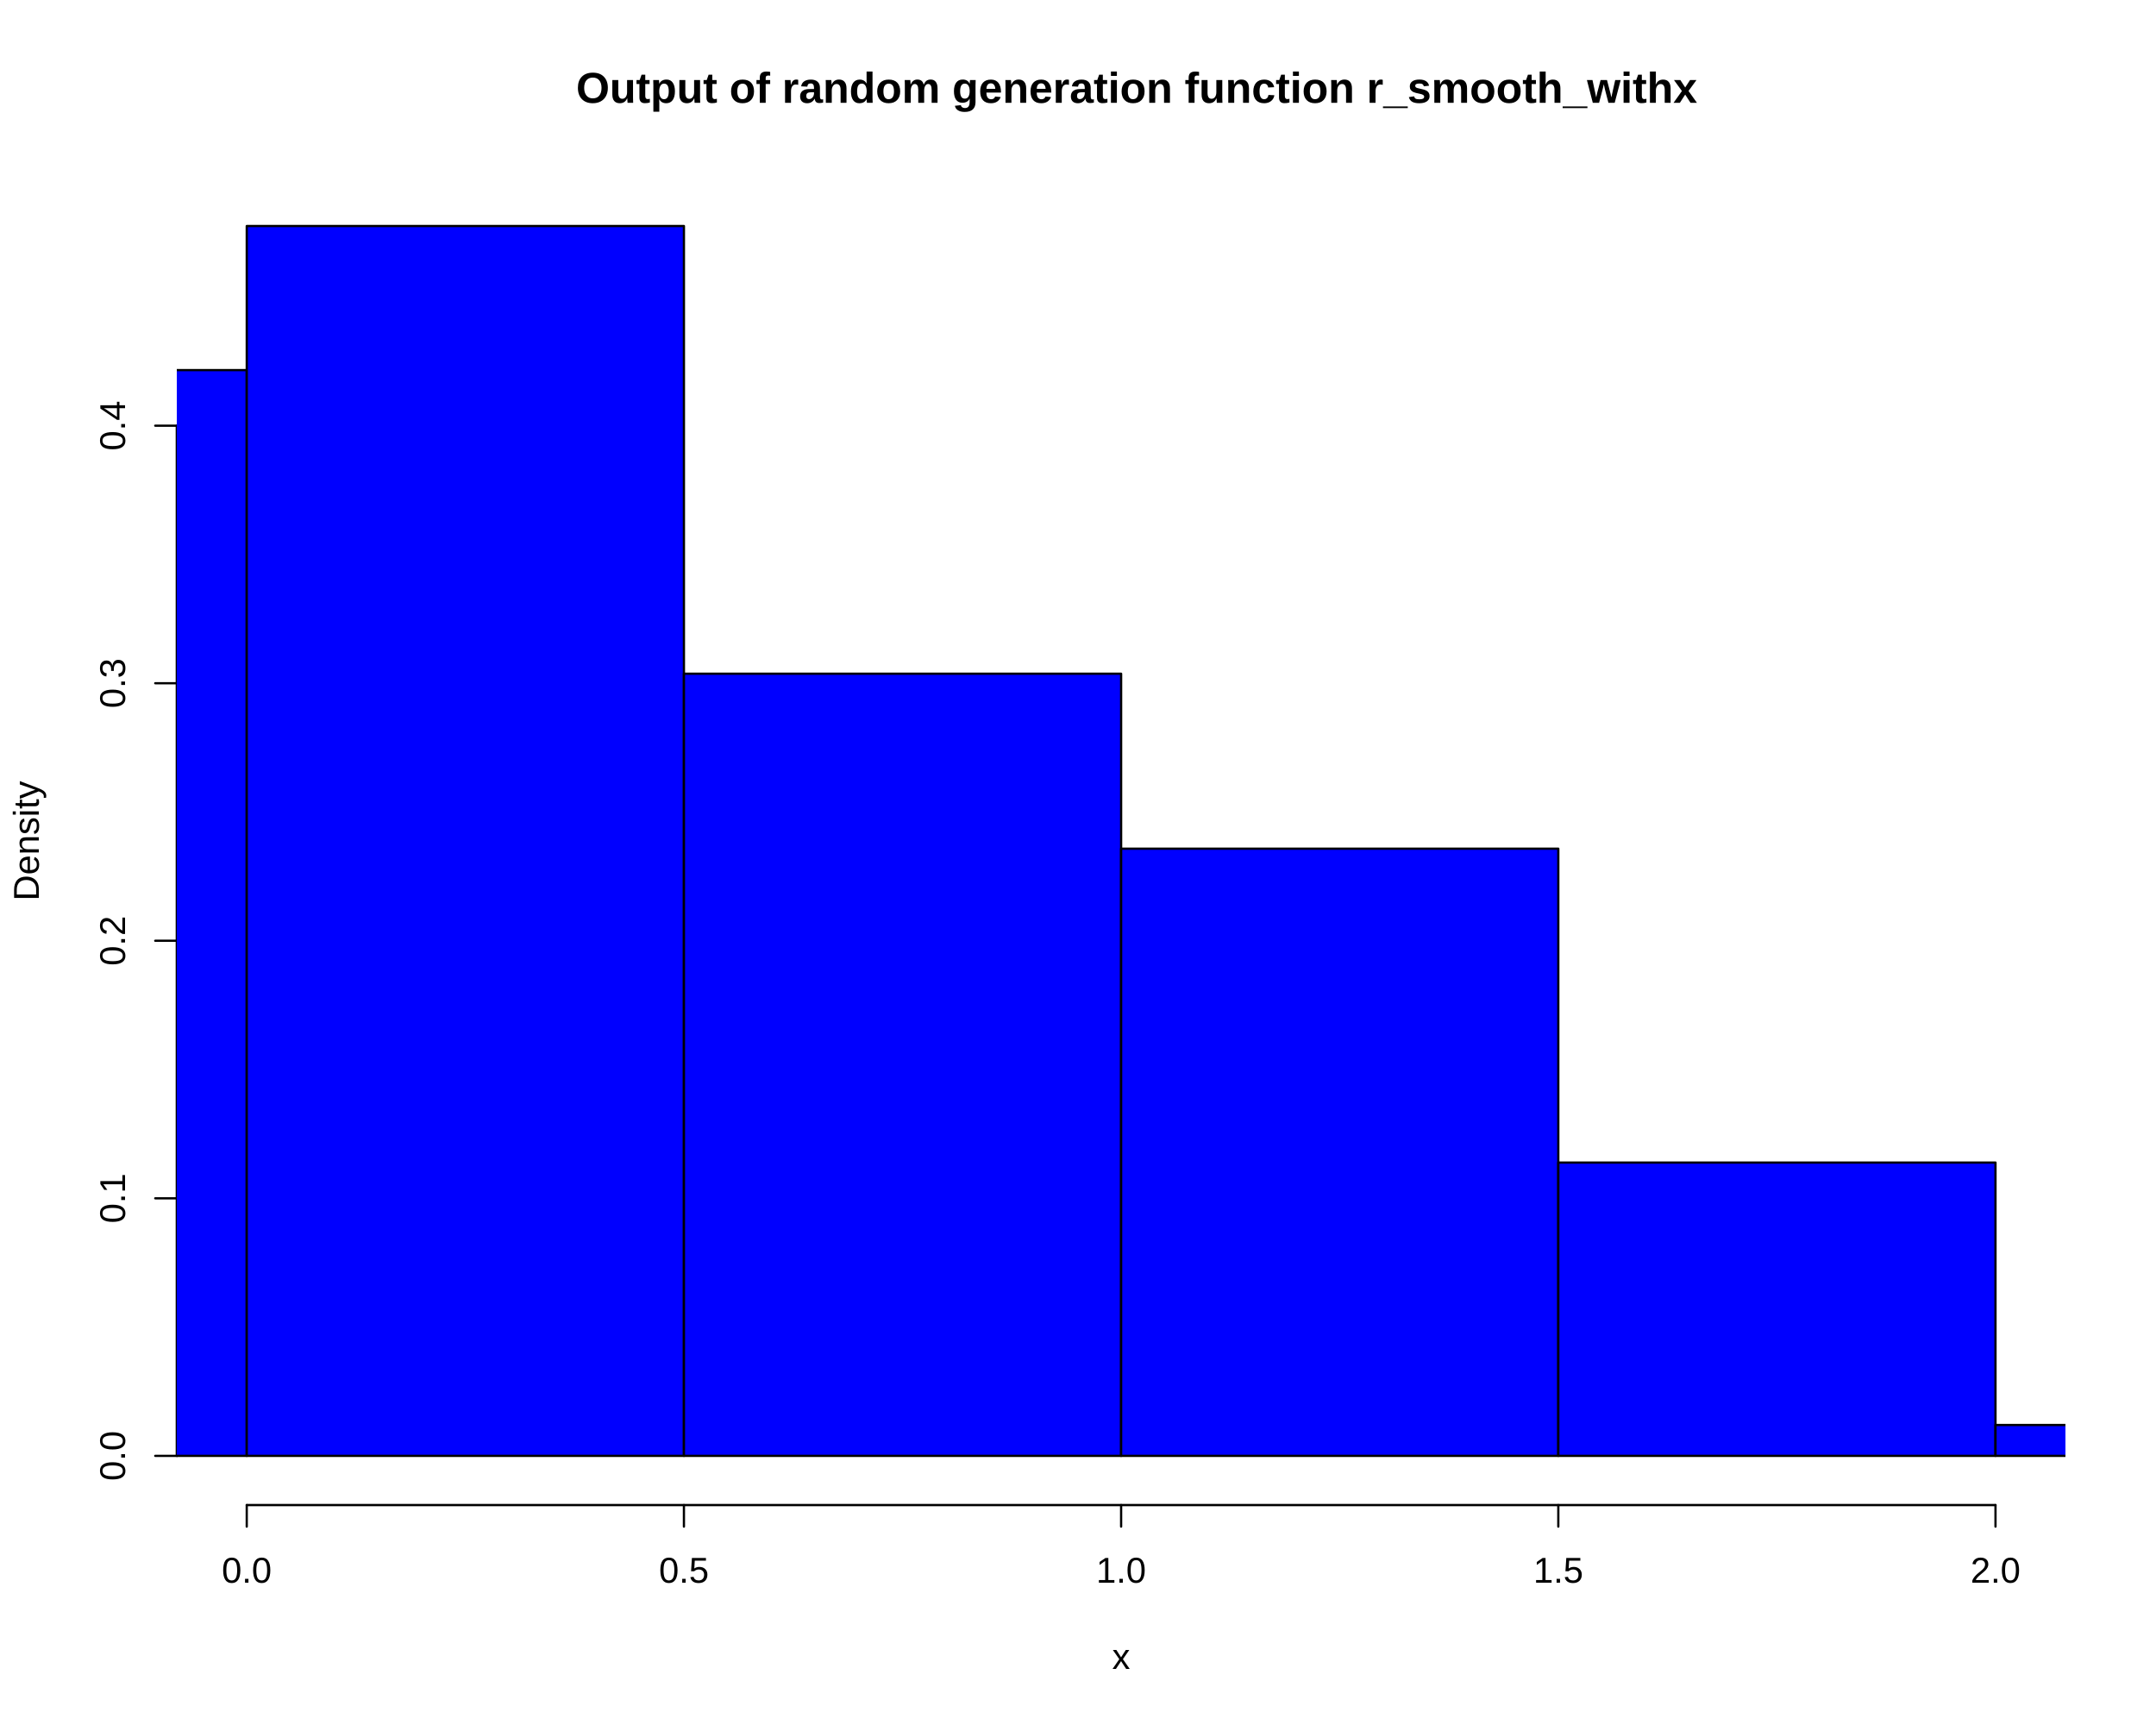
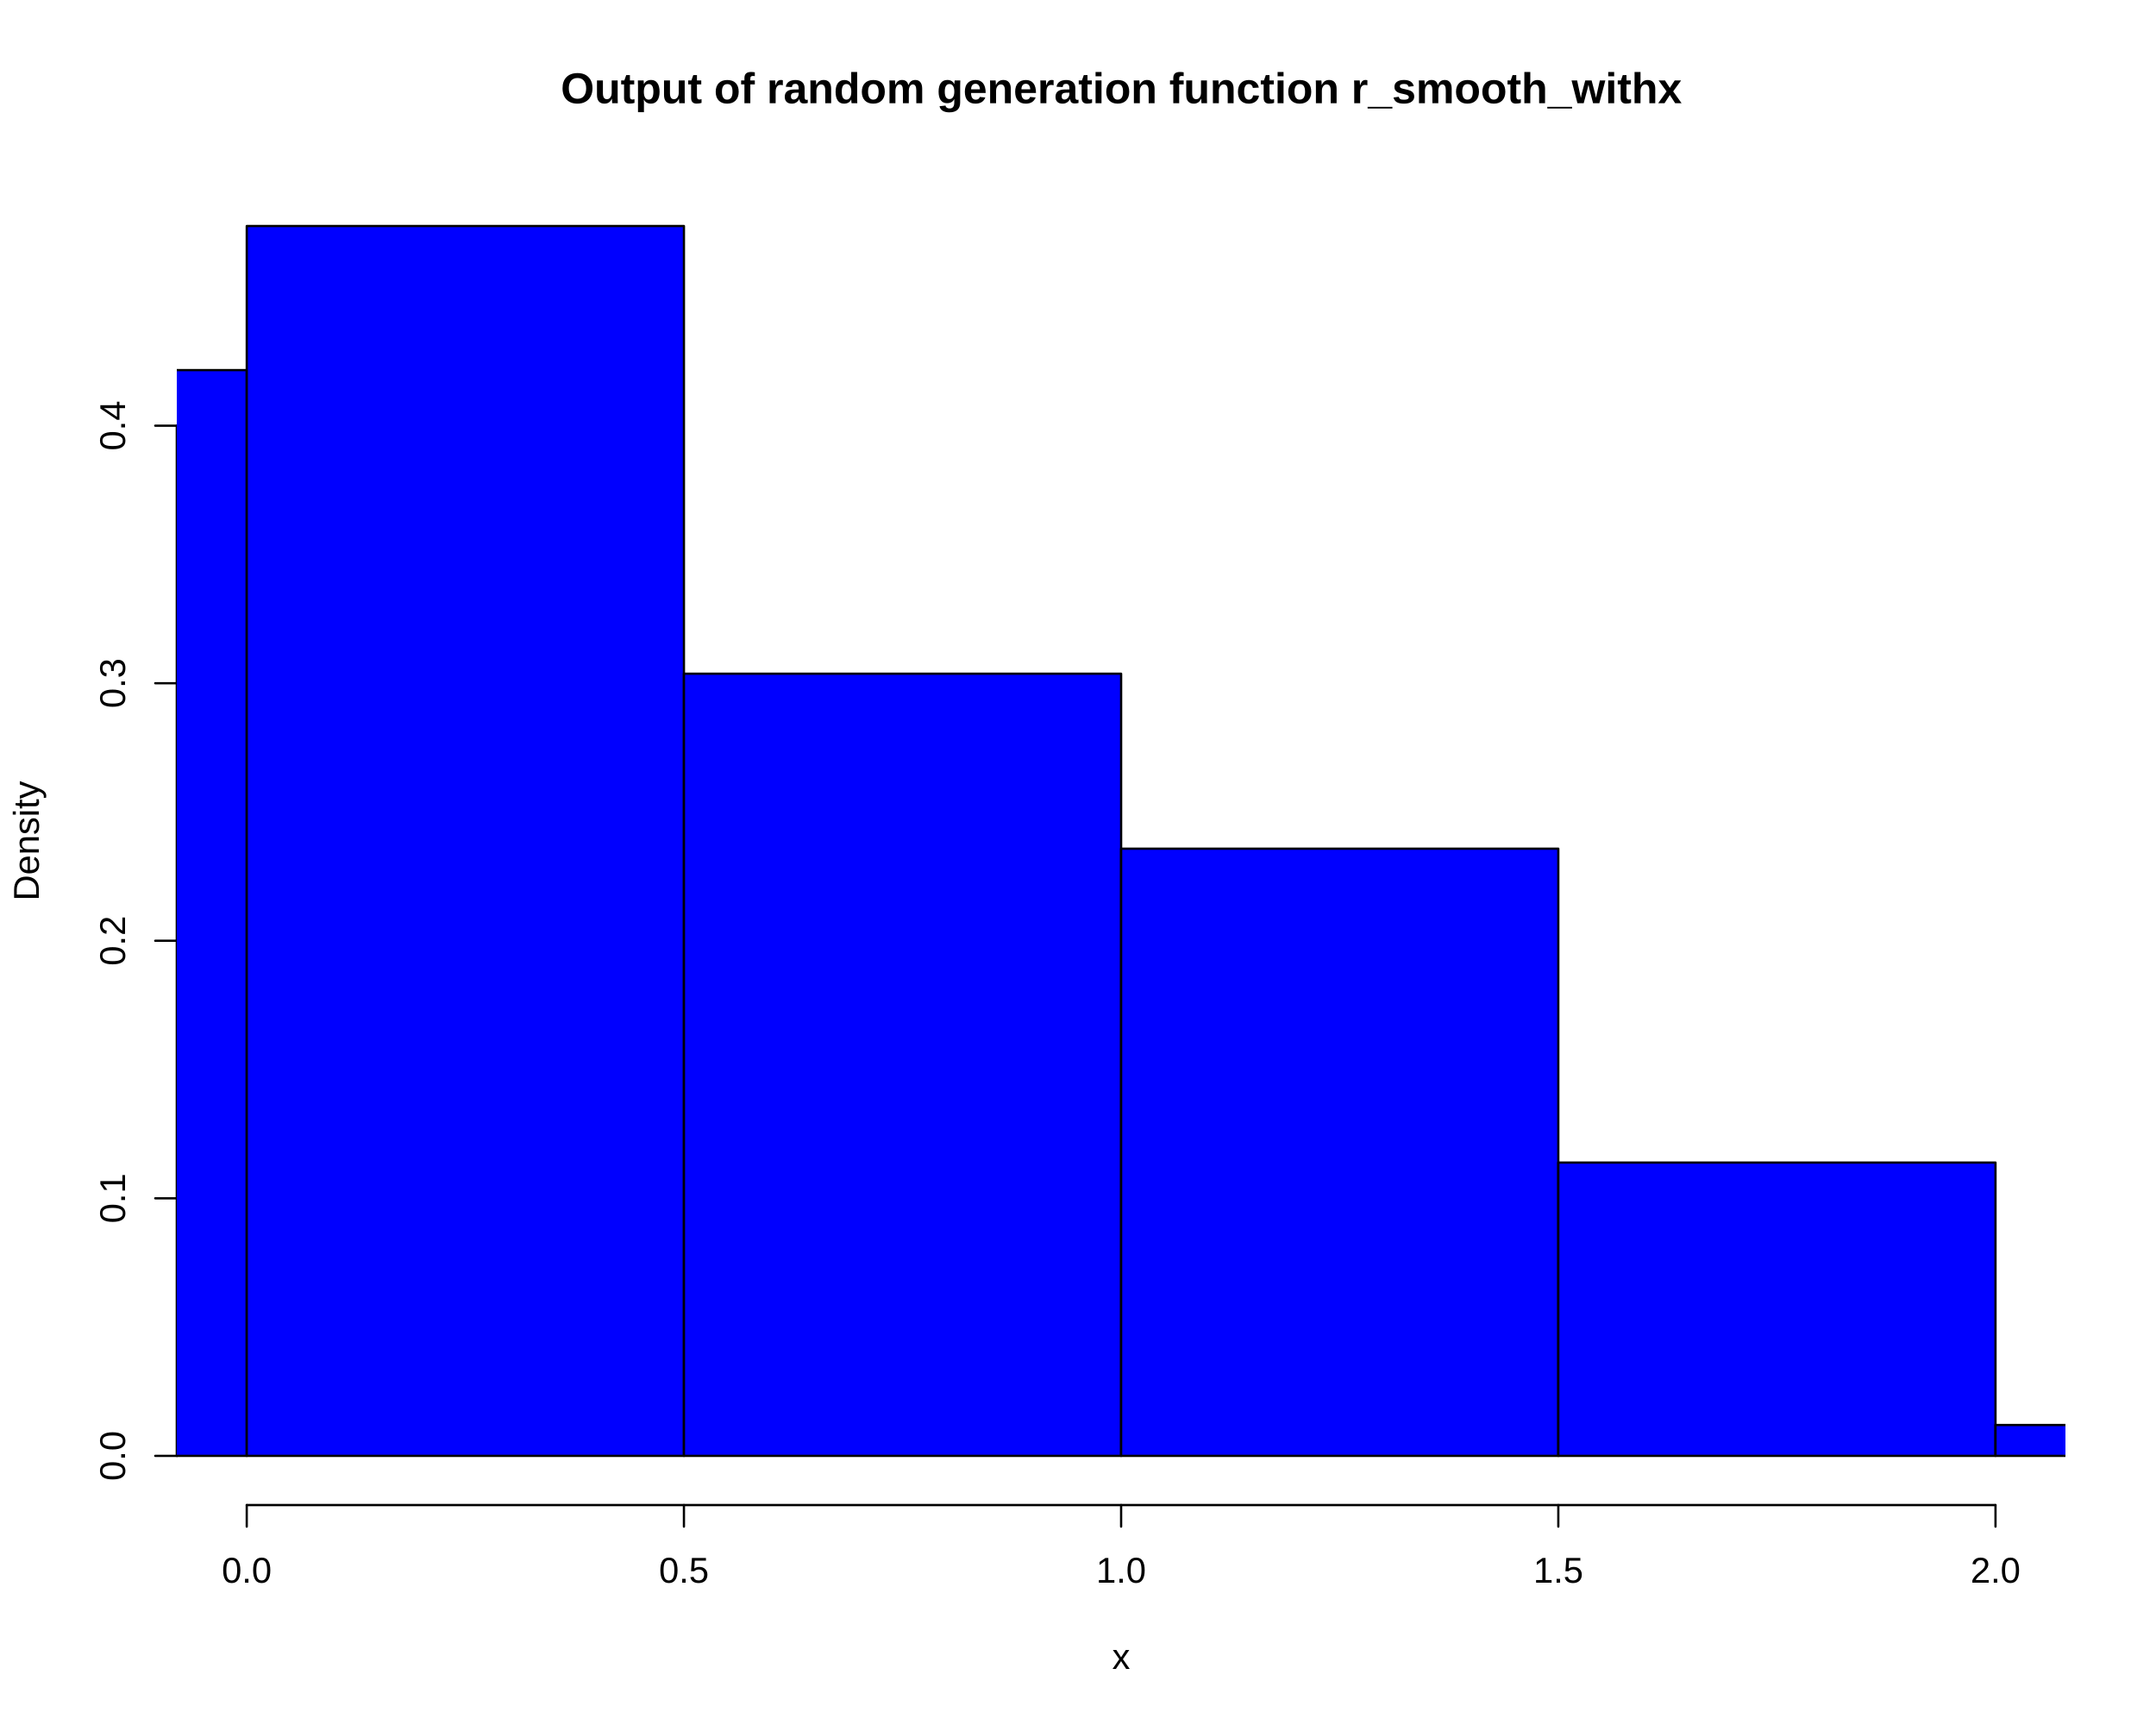
<svg xmlns="http://www.w3.org/2000/svg" viewBox="0 0 720.00 576.00">
  <defs>
    <style type="text/css">
-     line, polyline, path, rect, circle {
+     line, polyline, polygon, path, rect, circle {
      fill: none;
      stroke: #000000;
      stroke-linecap: round;
      stroke-linejoin: round;
      stroke-miterlimit: 10.00;
    }
  </style>
  </defs>
  <rect width="100%" height="100%" style="stroke: none; fill: #FFFFFF;" />
-   <text x="192.40" y="34.33" style="font-size: 14.40px; font-weight: bold; font-family: Liberation Sans;" textLength="363.99px" lengthAdjust="spacingAndGlyphs">Output of random generation function r_smooth_withx</text>
+   <text x="187.27" y="34.47" style="font-size: 14.40px; font-weight: bold; font-family: Liberation Sans;" textLength="374.27px" lengthAdjust="spacingAndGlyphs">Output of random generation function r_smooth_withx</text>
  <text x="371.40" y="557.28" style="font-size: 12.00px; font-family: Liberation Sans;" textLength="6.00px" lengthAdjust="spacingAndGlyphs">x</text>
-   <text transform="translate(12.96,300.81) rotate(-90)" style="font-size: 12.00px; font-family: Liberation Sans;" textLength="40.01px" lengthAdjust="spacingAndGlyphs">Density</text>
+   <text transform="translate(12.96,300.81) rotate(-90)" style="font-size: 12.00px; font-family: Liberation Sans;" textLength="40.02px" lengthAdjust="spacingAndGlyphs">Density</text>
  <line x1="82.40" y1="502.56" x2="666.40" y2="502.56" style="stroke-width: 0.75;" />
  <line x1="82.40" y1="502.56" x2="82.40" y2="509.76" style="stroke-width: 0.75;" />
  <line x1="228.40" y1="502.56" x2="228.40" y2="509.76" style="stroke-width: 0.75;" />
  <line x1="374.40" y1="502.56" x2="374.40" y2="509.76" style="stroke-width: 0.75;" />
  <line x1="520.40" y1="502.56" x2="520.40" y2="509.76" style="stroke-width: 0.75;" />
  <line x1="666.40" y1="502.56" x2="666.40" y2="509.76" style="stroke-width: 0.75;" />
-   <text x="74.06" y="528.48" style="font-size: 12.00px; font-family: Liberation Sans;" textLength="16.68px" lengthAdjust="spacingAndGlyphs">0.0</text>
-   <text x="220.06" y="528.48" style="font-size: 12.00px; font-family: Liberation Sans;" textLength="16.68px" lengthAdjust="spacingAndGlyphs">0.5</text>
-   <text x="366.06" y="528.48" style="font-size: 12.00px; font-family: Liberation Sans;" textLength="16.68px" lengthAdjust="spacingAndGlyphs">1.0</text>
-   <text x="512.06" y="528.48" style="font-size: 12.00px; font-family: Liberation Sans;" textLength="16.68px" lengthAdjust="spacingAndGlyphs">1.5</text>
-   <text x="658.06" y="528.48" style="font-size: 12.00px; font-family: Liberation Sans;" textLength="16.68px" lengthAdjust="spacingAndGlyphs">2.0</text>
+   <text x="74.06" y="528.48" style="font-size: 12.00px; font-family: Liberation Sans;" textLength="16.67px" lengthAdjust="spacingAndGlyphs">0.0</text>
+   <text x="220.06" y="528.48" style="font-size: 12.00px; font-family: Liberation Sans;" textLength="16.67px" lengthAdjust="spacingAndGlyphs">0.5</text>
+   <text x="366.06" y="528.48" style="font-size: 12.00px; font-family: Liberation Sans;" textLength="16.67px" lengthAdjust="spacingAndGlyphs">1.0</text>
+   <text x="512.06" y="528.48" style="font-size: 12.00px; font-family: Liberation Sans;" textLength="16.67px" lengthAdjust="spacingAndGlyphs">1.5</text>
+   <text x="658.06" y="528.48" style="font-size: 12.00px; font-family: Liberation Sans;" textLength="16.67px" lengthAdjust="spacingAndGlyphs">2.0</text>
  <line x1="59.04" y1="486.13" x2="59.04" y2="142.14" style="stroke-width: 0.75;" />
  <line x1="59.04" y1="486.13" x2="51.84" y2="486.13" style="stroke-width: 0.75;" />
  <line x1="59.04" y1="400.13" x2="51.84" y2="400.13" style="stroke-width: 0.75;" />
  <line x1="59.04" y1="314.13" x2="51.84" y2="314.13" style="stroke-width: 0.75;" />
  <line x1="59.04" y1="228.14" x2="51.84" y2="228.14" style="stroke-width: 0.75;" />
  <line x1="59.04" y1="142.14" x2="51.84" y2="142.14" style="stroke-width: 0.75;" />
-   <text transform="translate(41.76,494.47) rotate(-90)" style="font-size: 12.00px; font-family: Liberation Sans;" textLength="16.68px" lengthAdjust="spacingAndGlyphs">0.0</text>
-   <text transform="translate(41.76,408.47) rotate(-90)" style="font-size: 12.00px; font-family: Liberation Sans;" textLength="16.68px" lengthAdjust="spacingAndGlyphs">0.1</text>
-   <text transform="translate(41.76,322.48) rotate(-90)" style="font-size: 12.00px; font-family: Liberation Sans;" textLength="16.68px" lengthAdjust="spacingAndGlyphs">0.2</text>
-   <text transform="translate(41.76,236.48) rotate(-90)" style="font-size: 12.00px; font-family: Liberation Sans;" textLength="16.68px" lengthAdjust="spacingAndGlyphs">0.3</text>
-   <text transform="translate(41.76,150.48) rotate(-90)" style="font-size: 12.00px; font-family: Liberation Sans;" textLength="16.68px" lengthAdjust="spacingAndGlyphs">0.4</text>
+   <text transform="translate(41.76,494.47) rotate(-90)" style="font-size: 12.00px; font-family: Liberation Sans;" textLength="16.67px" lengthAdjust="spacingAndGlyphs">0.0</text>
+   <text transform="translate(41.76,408.47) rotate(-90)" style="font-size: 12.00px; font-family: Liberation Sans;" textLength="16.67px" lengthAdjust="spacingAndGlyphs">0.1</text>
+   <text transform="translate(41.76,322.47) rotate(-90)" style="font-size: 12.00px; font-family: Liberation Sans;" textLength="16.67px" lengthAdjust="spacingAndGlyphs">0.2</text>
+   <text transform="translate(41.76,236.47) rotate(-90)" style="font-size: 12.00px; font-family: Liberation Sans;" textLength="16.67px" lengthAdjust="spacingAndGlyphs">0.3</text>
+   <text transform="translate(41.76,150.47) rotate(-90)" style="font-size: 12.00px; font-family: Liberation Sans;" textLength="16.67px" lengthAdjust="spacingAndGlyphs">0.4</text>
  <defs>
    <clipPath id="cpNTkuMDR8Njg5Ljc2fDUwMi41Nnw1OS4wNA==">
      <rect x="59.04" y="59.04" width="630.72" height="443.52" />
    </clipPath>
  </defs>
  <rect x="-63.60" y="123.58" width="146.00" height="362.56" style="stroke-width: 0.75; fill: #0000FF;" clip-path="url(#cpNTkuMDR8Njg5Ljc2fDUwMi41Nnw1OS4wNA==)" />
  <rect x="82.40" y="75.47" width="146.00" height="410.67" style="stroke-width: 0.75; fill: #0000FF;" clip-path="url(#cpNTkuMDR8Njg5Ljc2fDUwMi41Nnw1OS4wNA==)" />
  <rect x="228.40" y="224.96" width="146.00" height="261.18" style="stroke-width: 0.75; fill: #0000FF;" clip-path="url(#cpNTkuMDR8Njg5Ljc2fDUwMi41Nnw1OS4wNA==)" />
  <rect x="374.40" y="283.38" width="146.00" height="202.76" style="stroke-width: 0.75; fill: #0000FF;" clip-path="url(#cpNTkuMDR8Njg5Ljc2fDUwMi41Nnw1OS4wNA==)" />
  <rect x="520.40" y="388.19" width="146.00" height="97.94" style="stroke-width: 0.75; fill: #0000FF;" clip-path="url(#cpNTkuMDR8Njg5Ljc2fDUwMi41Nnw1OS4wNA==)" />
  <rect x="666.40" y="475.82" width="146.00" height="10.31" style="stroke-width: 0.75; fill: #0000FF;" clip-path="url(#cpNTkuMDR8Njg5Ljc2fDUwMi41Nnw1OS4wNA==)" />
</svg>
